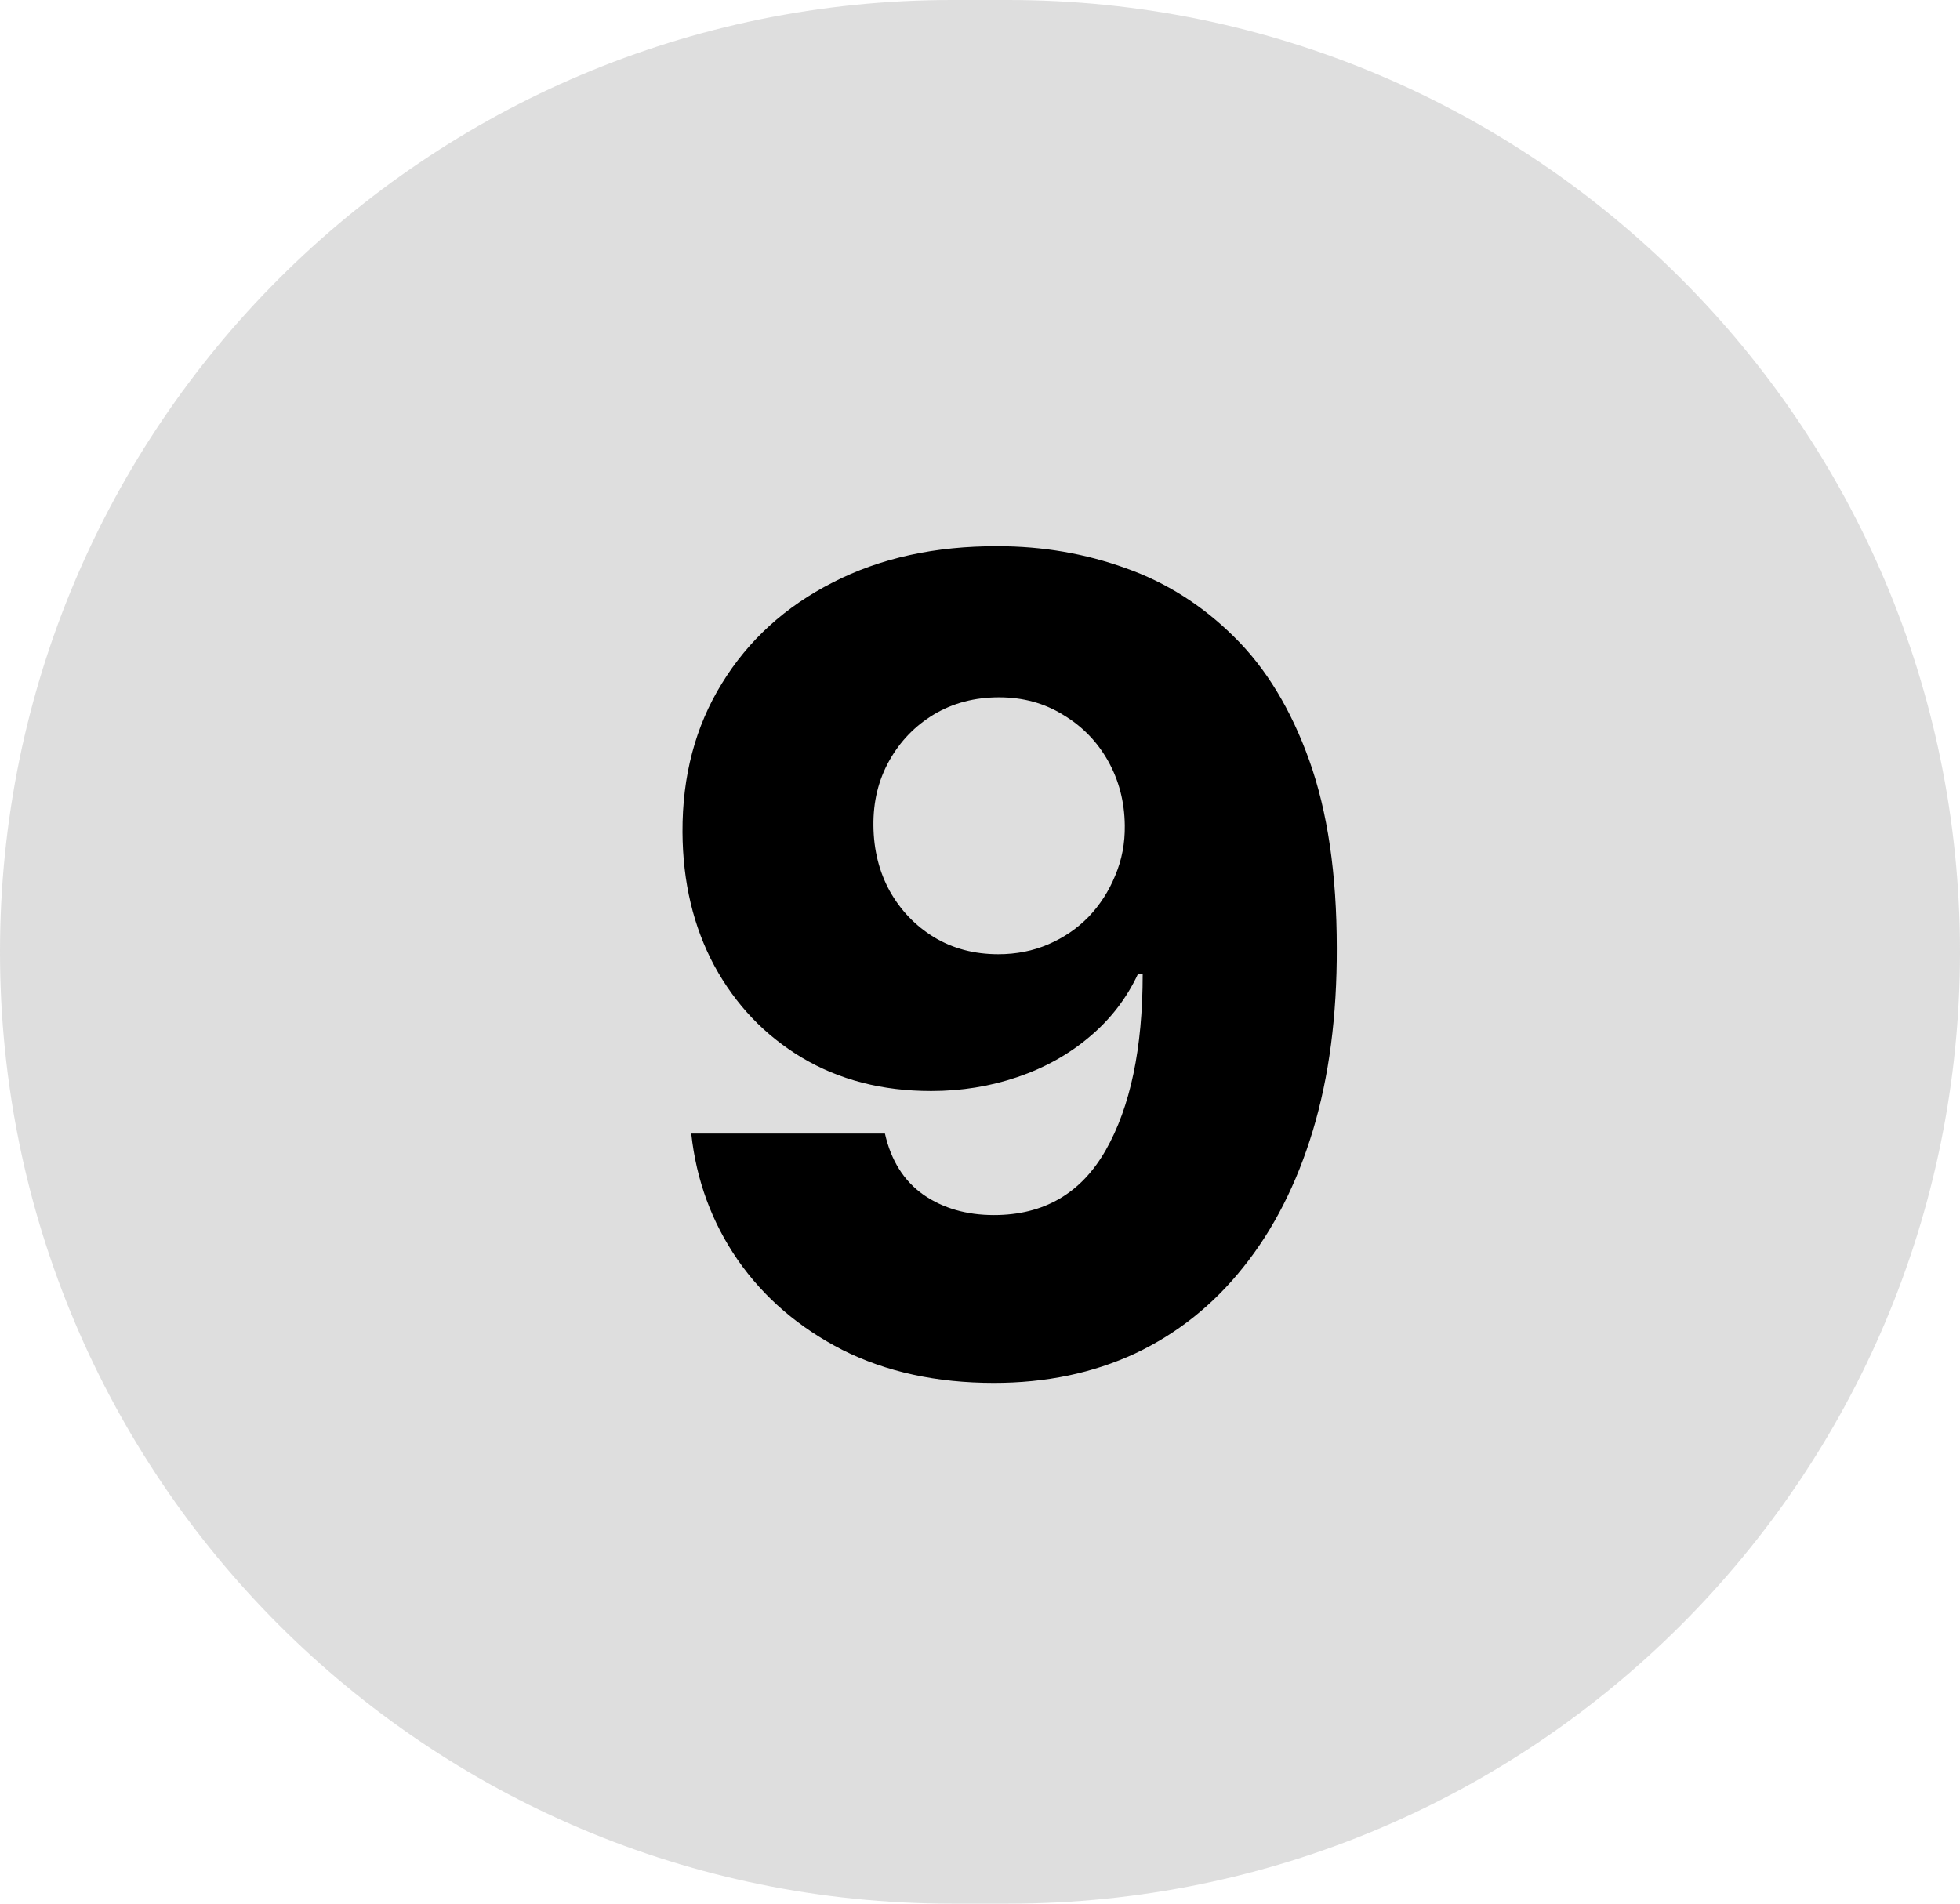
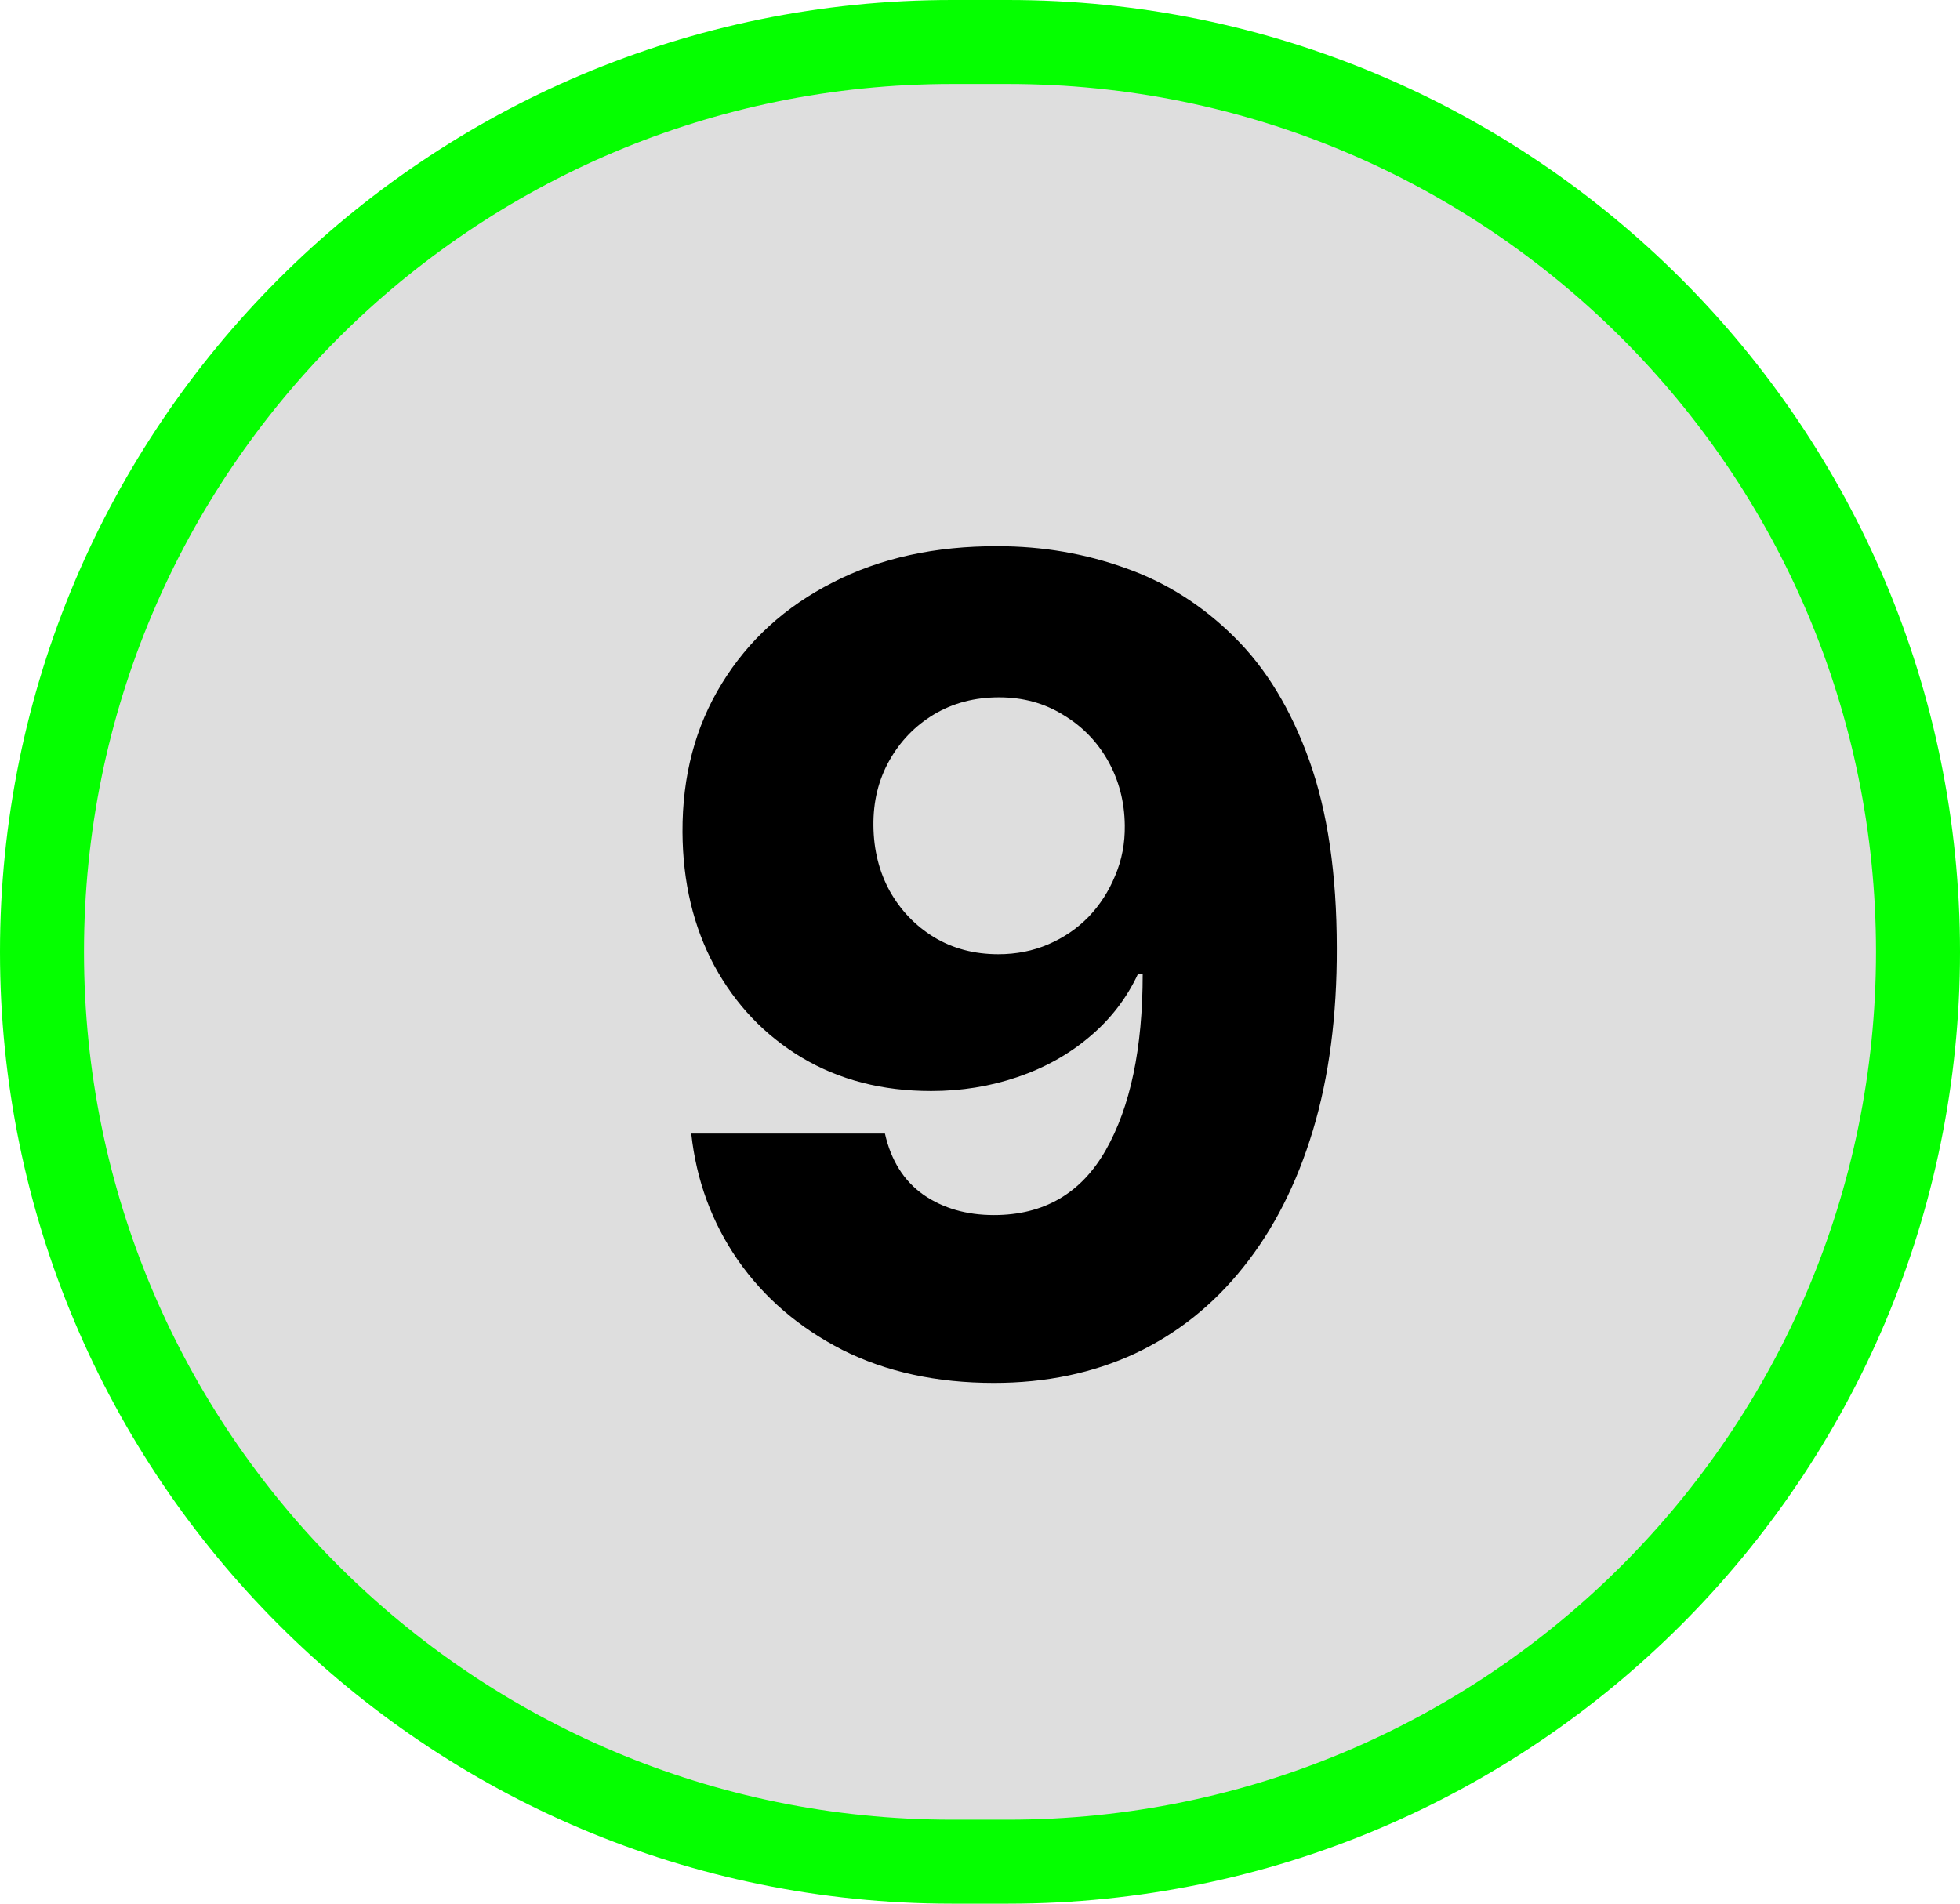
<svg xmlns="http://www.w3.org/2000/svg" width="70" height="68" viewBox="0 0 70 68" fill="none">
-   <rect width="70" height="68" rx="34" fill="#C4C4C4" fill-opacity="0.57" />
+   <rect x="1.5" y="1.5" width="67" height="65" rx="32.5" fill="#C4C4C4" fill-opacity="0.57" stroke="#05FF00" stroke-width="3" />
  <path d="M35.64 19.511C37.23 19.511 38.75 19.772 40.199 20.293C41.648 20.804 42.941 21.623 44.077 22.75C45.213 23.867 46.108 25.34 46.762 27.168C47.415 28.995 47.742 31.225 47.742 33.858C47.751 36.282 47.467 38.456 46.89 40.378C46.312 42.291 45.483 43.919 44.404 45.264C43.334 46.609 42.046 47.636 40.54 48.347C39.034 49.047 37.354 49.398 35.498 49.398C33.452 49.398 31.648 49.005 30.086 48.219C28.533 47.423 27.287 46.353 26.35 45.008C25.422 43.664 24.868 42.158 24.688 40.492H31.605C31.823 41.457 32.283 42.187 32.983 42.679C33.684 43.162 34.522 43.403 35.498 43.403C37.278 43.403 38.608 42.632 39.489 41.088C40.37 39.544 40.81 37.447 40.81 34.795H40.64C40.232 35.667 39.655 36.415 38.907 37.04C38.168 37.665 37.311 38.143 36.336 38.474C35.36 38.806 34.333 38.972 33.253 38.972C31.511 38.972 29.972 38.574 28.637 37.778C27.311 36.983 26.269 35.889 25.512 34.497C24.764 33.105 24.385 31.514 24.375 29.724C24.366 27.717 24.835 25.946 25.782 24.412C26.729 22.868 28.05 21.666 29.745 20.804C31.44 19.933 33.405 19.502 35.64 19.511ZM35.682 24.909C34.811 24.909 34.034 25.113 33.353 25.52C32.68 25.927 32.15 26.476 31.762 27.168C31.373 27.859 31.184 28.635 31.194 29.497C31.203 30.359 31.397 31.135 31.776 31.827C32.164 32.518 32.69 33.067 33.353 33.474C34.025 33.882 34.792 34.085 35.654 34.085C36.298 34.085 36.894 33.967 37.444 33.73C37.993 33.493 38.471 33.167 38.878 32.75C39.285 32.324 39.603 31.831 39.83 31.273C40.067 30.714 40.18 30.117 40.171 29.483C40.161 28.64 39.962 27.873 39.574 27.182C39.186 26.491 38.651 25.941 37.969 25.534C37.297 25.117 36.534 24.909 35.682 24.909Z" fill="black" />
</svg>
